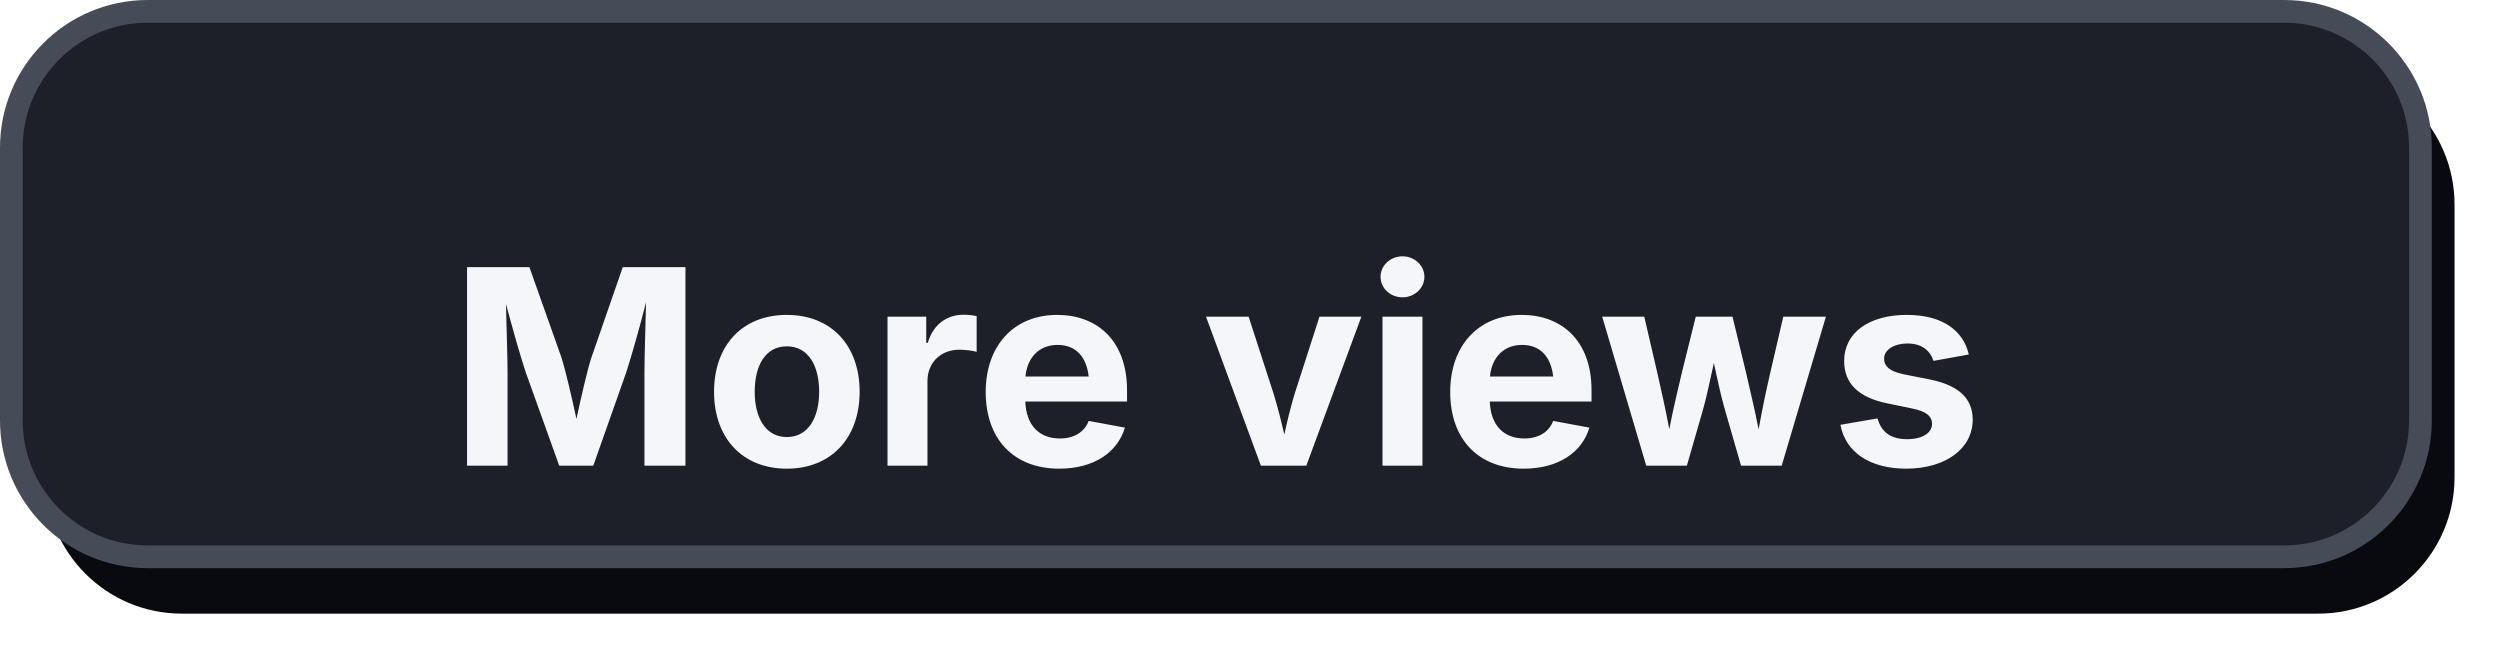
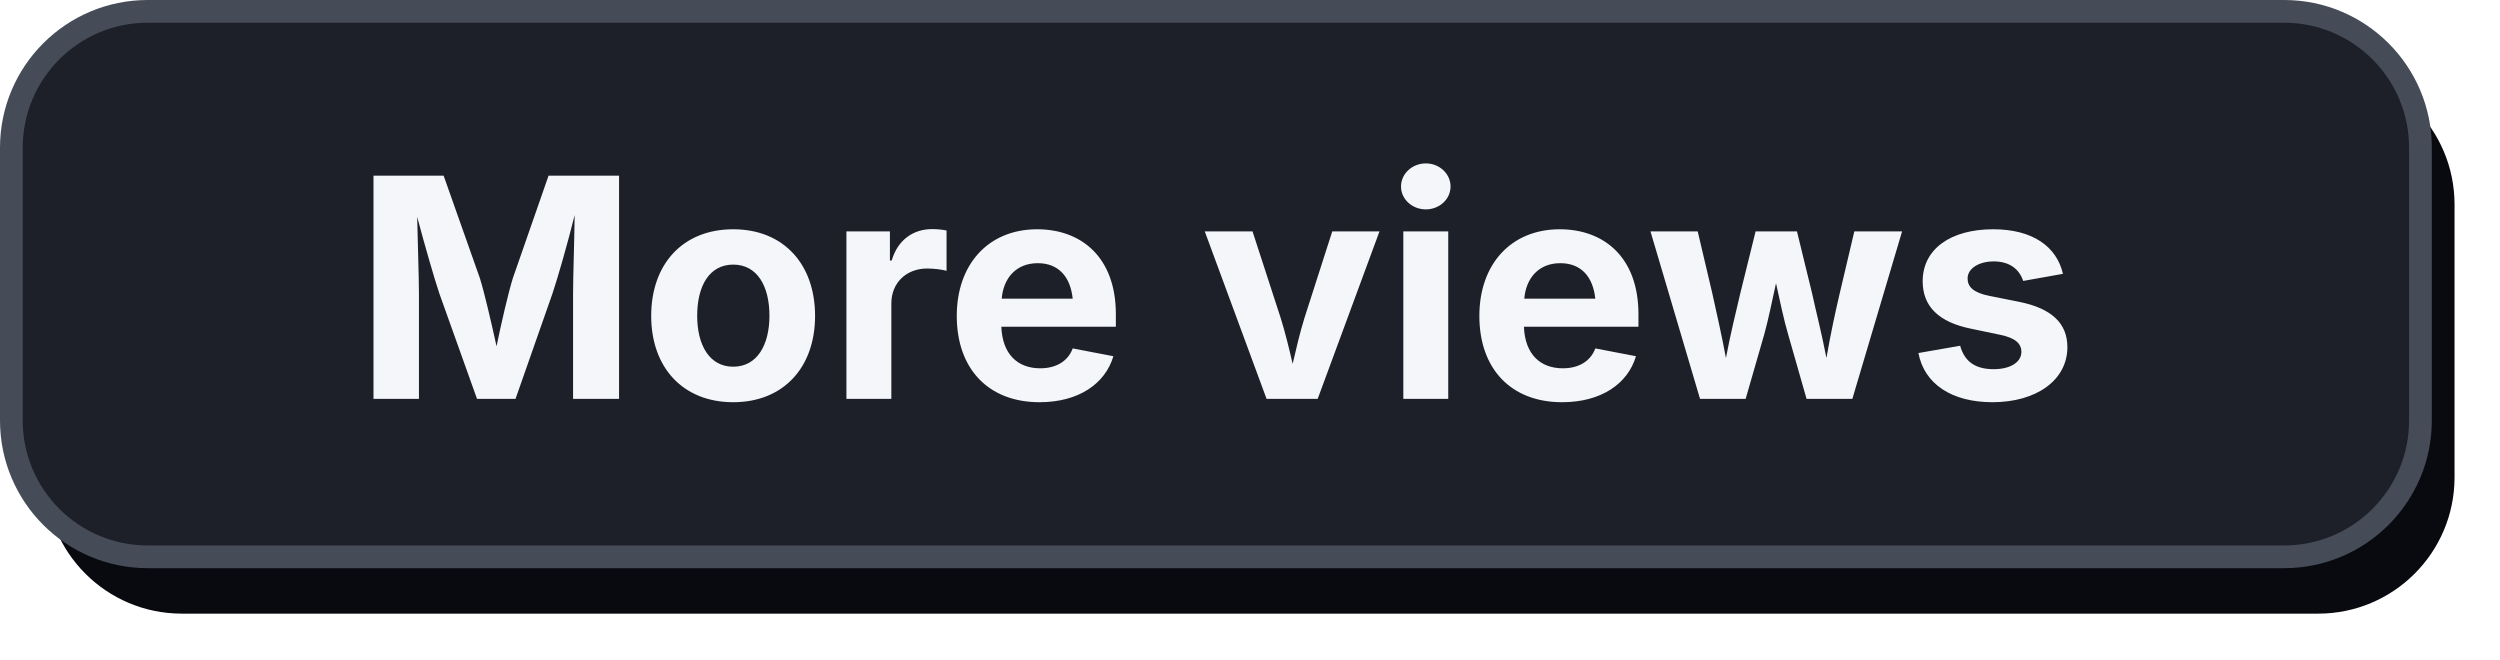
<svg xmlns="http://www.w3.org/2000/svg" width="220" height="58" viewBox="0 0 220 58" role="img" aria-labelledby="title">
  <rect x="4" y="6" width="212" height="48" rx="12" fill="#080a0f" />
  <rect x="1" y="1" width="212" height="48" rx="12" fill="#1d2028" stroke="#454b57" stroke-width="2" />
-   <text x="107" y="32" text-anchor="middle" dominant-baseline="middle" fill="#f4f6fa" font-family="-apple-system, BlinkMacSystemFont, 'Segoe UI', sans-serif" font-size="24" font-weight="650">More views</text>
+   <text x="107" y="25" text-anchor="middle" dominant-baseline="middle" fill="#f4f6fa" font-family="-apple-system, BlinkMacSystemFont, 'Segoe UI', sans-serif" font-size="27" font-weight="650">More views</text>
</svg>
